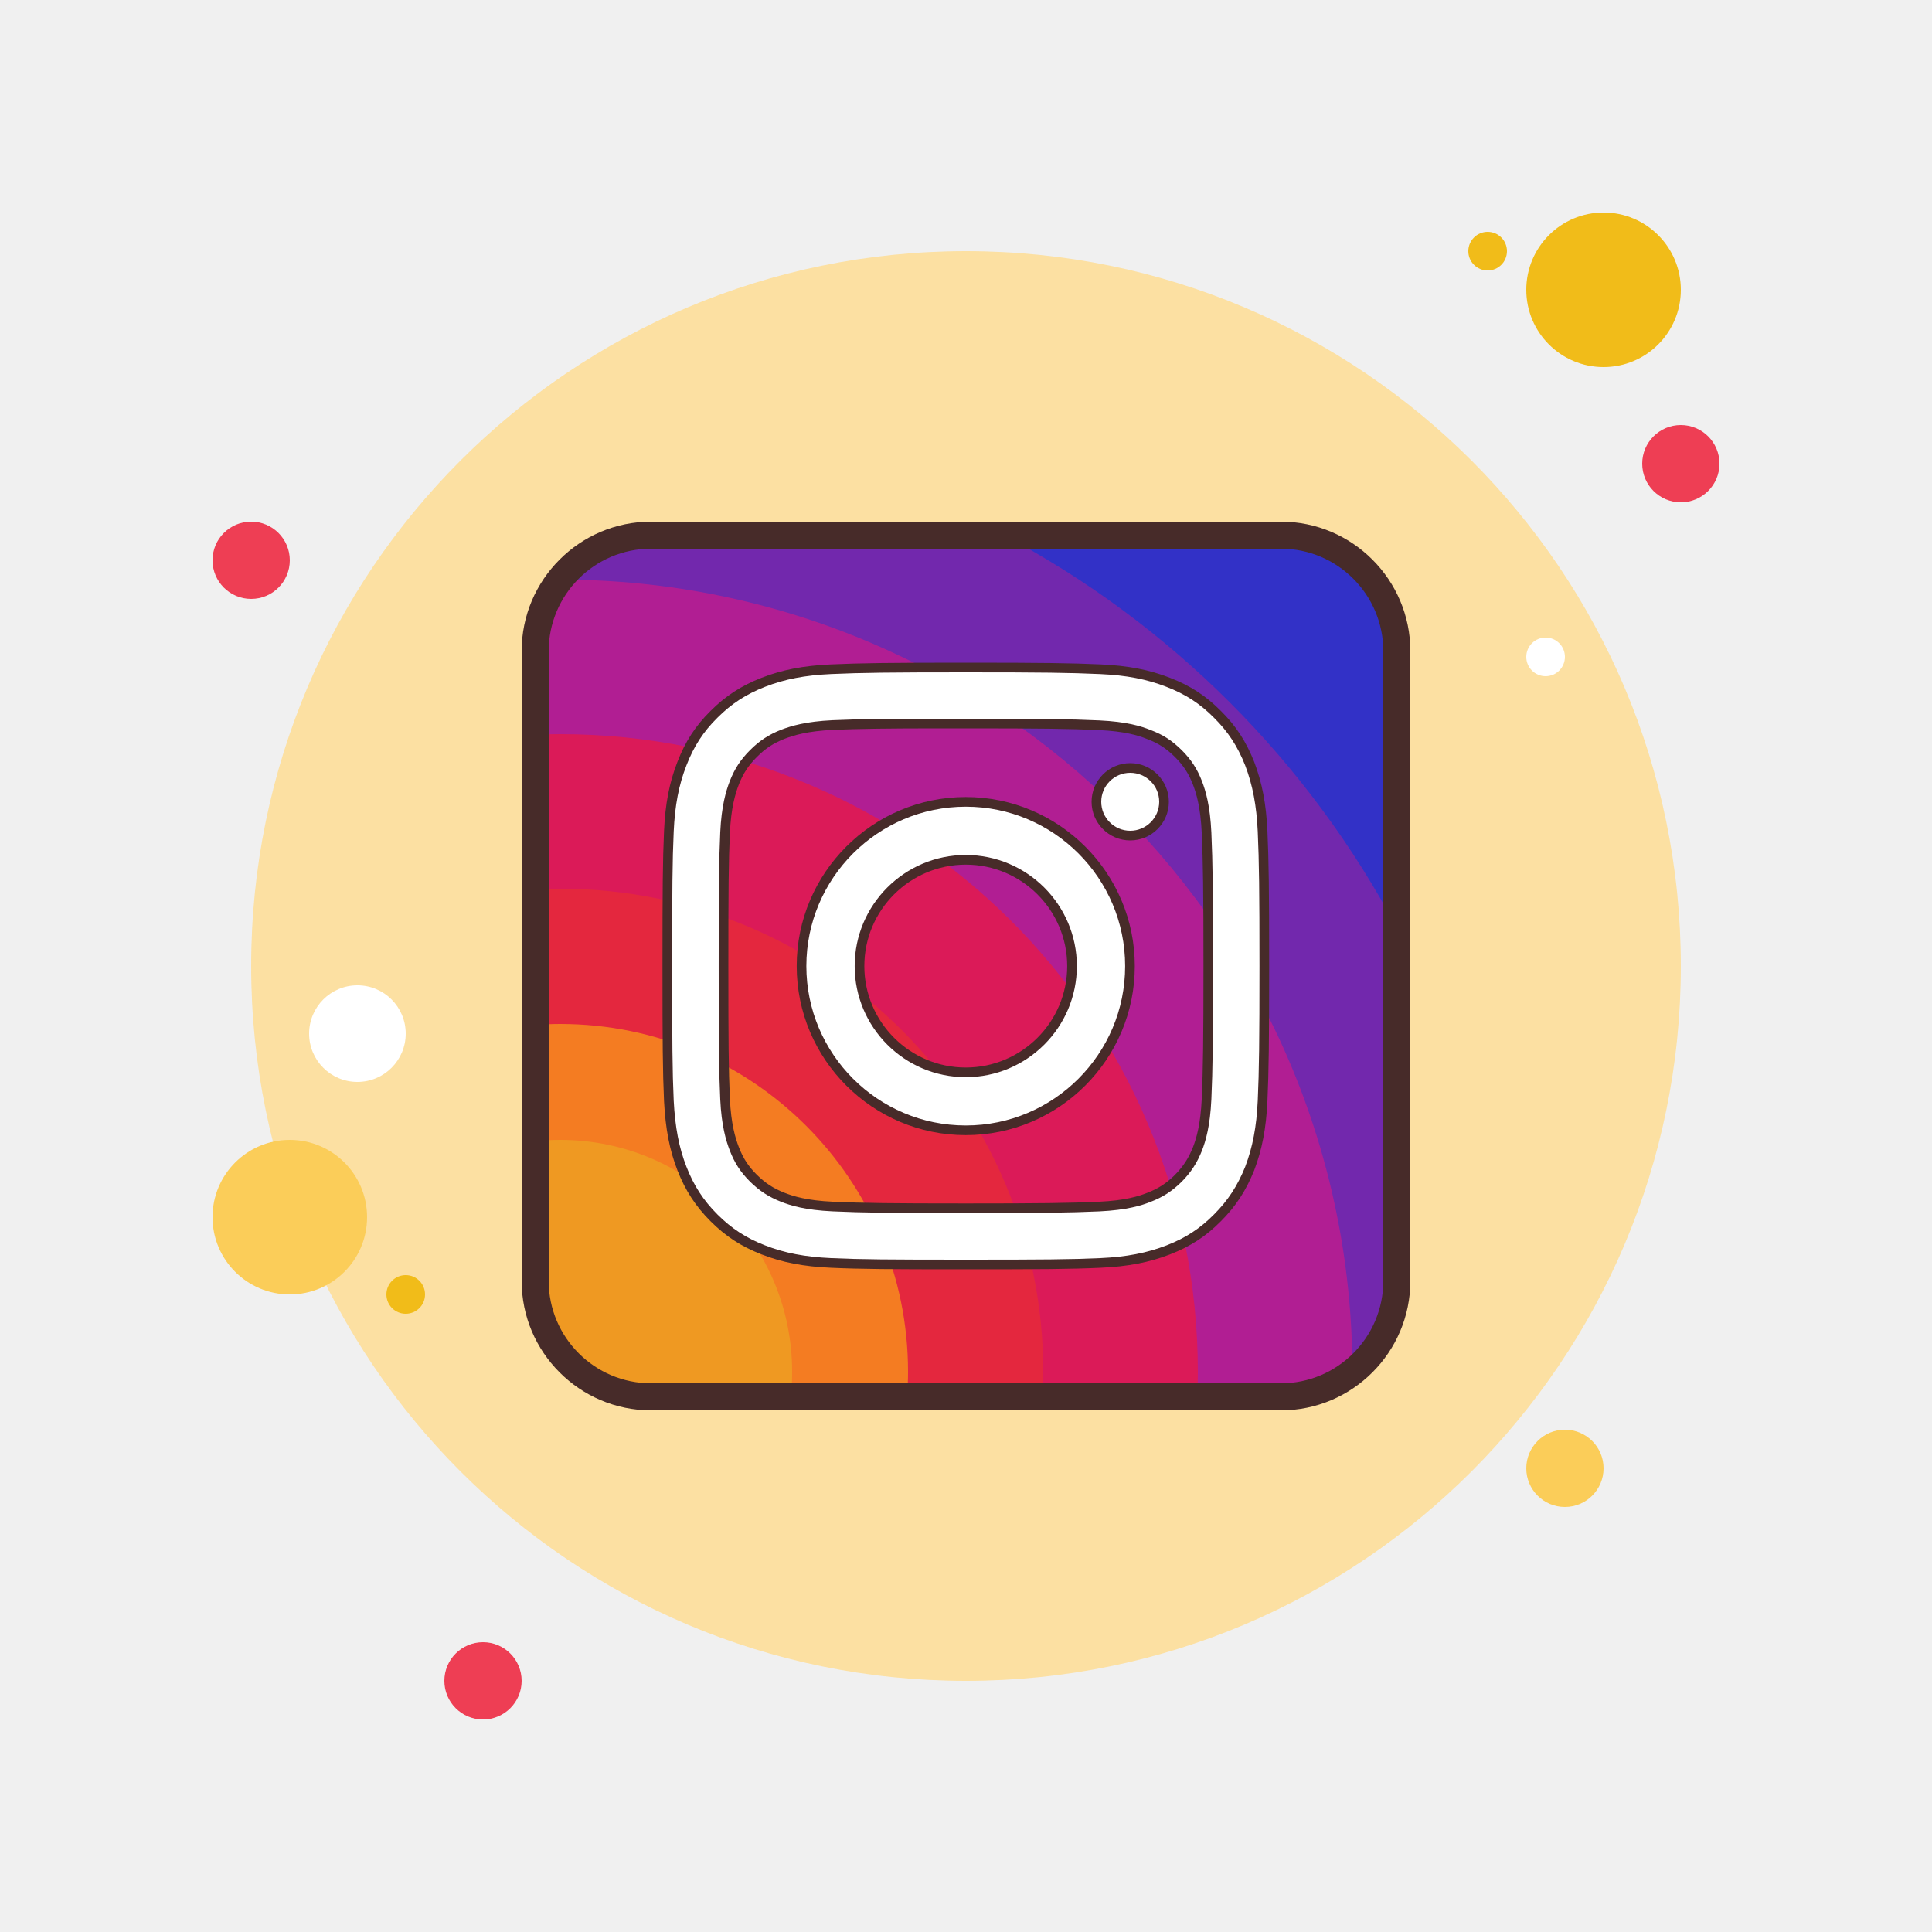
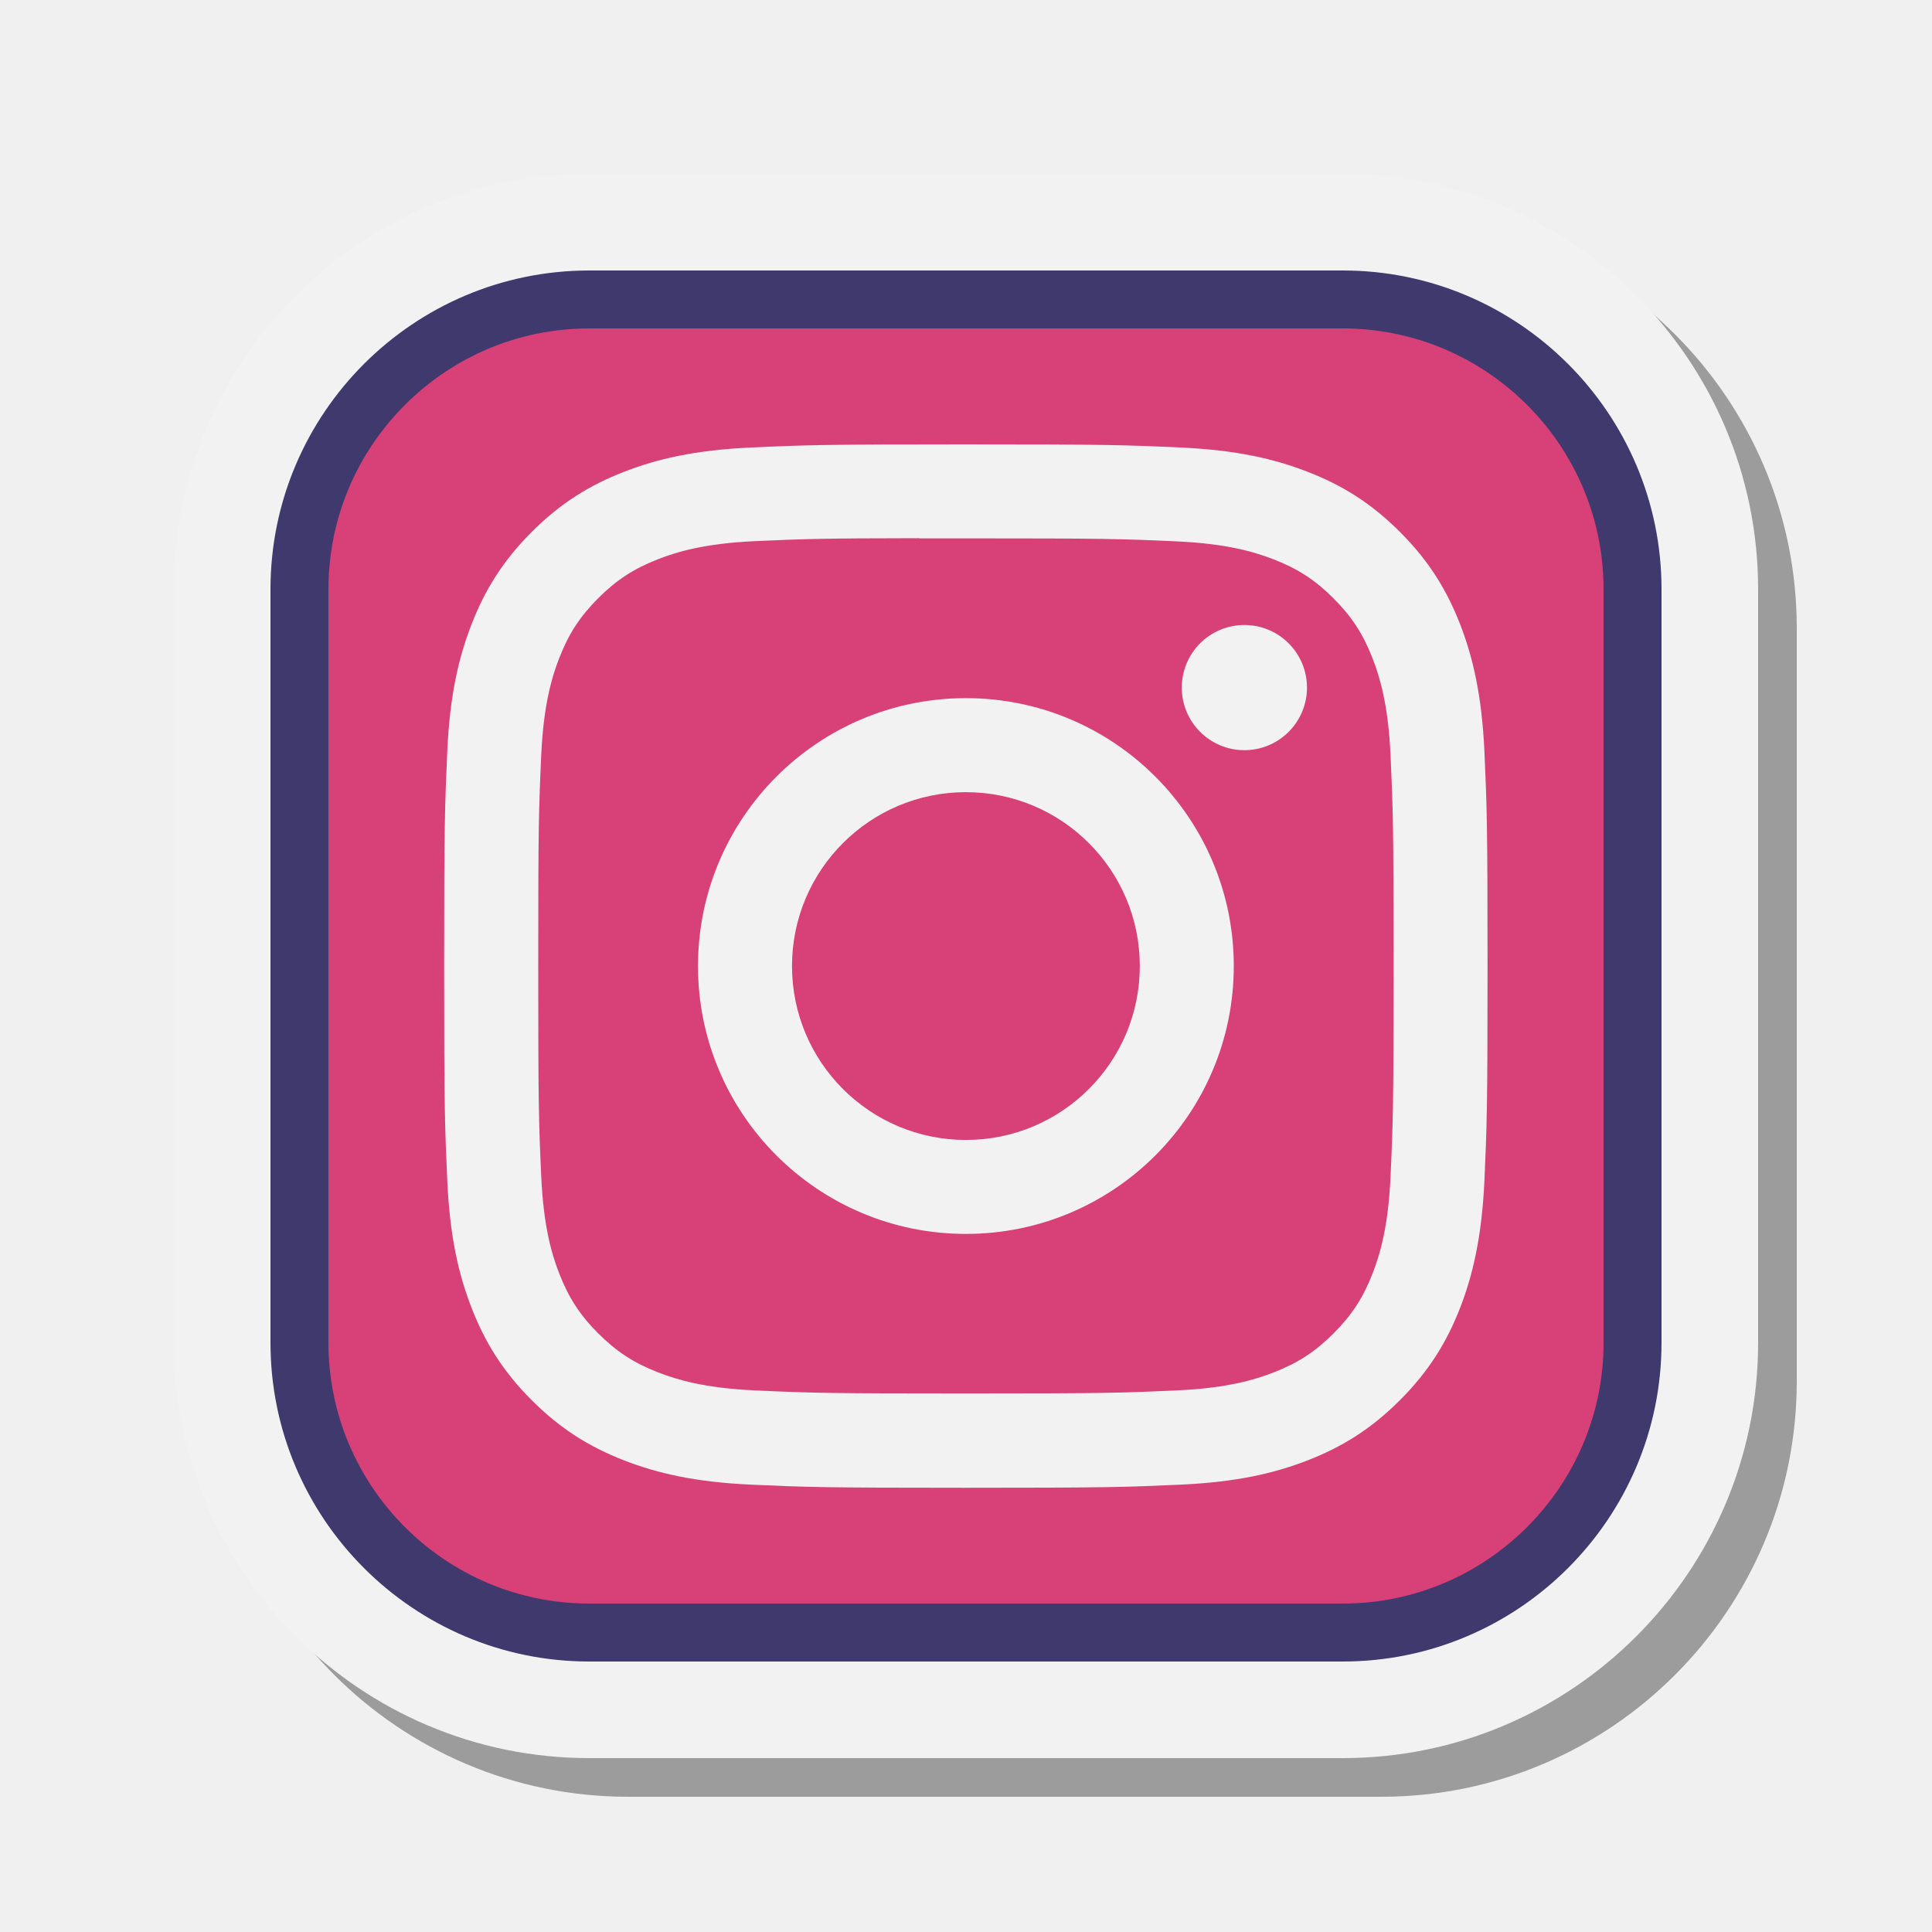
<svg xmlns="http://www.w3.org/2000/svg" x="0px" y="0px" width="100" height="100" viewBox="0 0 100 100">
-   <circle cx="13" cy="29" r="2" fill="#ee3e54" />
-   <circle cx="77" cy="13" r="1" fill="#f1bc19" />
-   <circle cx="50" cy="50" r="37" fill="#fce0a2" />
-   <circle cx="83" cy="15" r="4" fill="#f1bc19" />
-   <circle cx="87" cy="24" r="2" fill="#ee3e54" />
-   <circle cx="81" cy="76" r="2" fill="#fbcd59" />
-   <circle cx="15" cy="63" r="4" fill="#fbcd59" />
-   <circle cx="25" cy="87" r="2" fill="#ee3e54" />
-   <circle cx="18.5" cy="53.5" r="2.5" fill="#fff" />
-   <circle cx="21" cy="67" r="1" fill="#f1bc19" />
-   <circle cx="80" cy="34" r="1" fill="#fff" />
-   <path fill="#3231c7" d="M72.3,33.7v32.6c0,3.31-2.69,6-6,6H33.7c-3.31,0-6-2.69-6-6V33.7c0-3.31,2.69-6,6-6h32.6 C69.61,27.7,72.3,30.39,72.3,33.7z" />
-   <path fill="#7228ad" d="M72.3,48.04V66.3c0,3.31-2.69,6-6,6H33.7c-3.31,0-6-2.69-6-6V33.7c0-3.31,2.69-6,6-6h18.26 C60.6,32.29,67.71,39.4,72.3,48.04z" />
-   <path fill="#b11e93" d="M70,71c0,0.01,0,0.01,0,0.02c-1.02,0.8-2.3,1.28-3.7,1.28H33.7c-3.31,0-6-2.69-6-6V33.7 c0-1.4,0.48-2.68,1.28-3.7c0.01,0,0.01,0,0.02,0C51.64,30,70,48.36,70,71z" />
-   <path fill="#db1a58" d="M62,71c0,0.44-0.01,0.87-0.03,1.3H33.7c-3.31,0-6-2.69-6-6V38.03C28.13,38.01,28.56,38,29,38 C47.23,38,62,52.77,62,71z" />
-   <path fill="#e4273e" d="M54,71c0,0.43-0.01,0.87-0.03,1.3H33.7c-3.31,0-6-2.69-6-6V46.03C28.13,46.01,28.57,46,29,46 C42.81,46,54,57.19,54,71z" />
-   <path fill="#f47c22" d="M47,71c0,0.44-0.02,0.87-0.05,1.3H33.7c-3.31,0-6-2.69-6-6V53.05C28.13,53.02,28.56,53,29,53 C38.94,53,47,61.06,47,71z" />
-   <path fill="#ef9922" d="M41,71c0,0.44-0.02,0.87-0.07,1.3H33.7c-3.31,0-6-2.69-6-6v-7.23C28.13,59.02,28.56,59,29,59 C35.63,59,41,64.37,41,71z" />
-   <path fill="#472b29" d="M66.3,73H33.7c-3.694,0-6.7-3.006-6.7-6.7V33.7c0-3.694,3.006-6.7,6.7-6.7h32.6 c3.694,0,6.7,3.006,6.7,6.7v32.6C73,69.994,69.994,73,66.3,73z M33.7,28.4c-2.923,0-5.3,2.377-5.3,5.3v32.6 c0,2.922,2.377,5.3,5.3,5.3h32.6c2.923,0,5.3-2.377,5.3-5.3V33.7c0-2.922-2.377-5.3-5.3-5.3H33.7z" />
+   <path d="M32.5,93C20.645,93,11,83.355,11,71.5v-39C11,20.645,20.645,11,32.5,11h39C83.355,11,93,20.645,93,32.5v39 C93,83.355,83.355,93,71.5,93H32.5z" opacity=".35" />
+   <path fill="#f2f2f2" d="M30.5,91C18.645,91,9,81.355,9,69.5v-39C9,18.645,18.645,9,30.5,9h39C81.355,9,91,18.645,91,30.5v39 C91,81.355,81.355,91,69.5,91H30.5z" />
+   <path fill="#d84178" d="M69.5,84.5h-39c-8.284,0-15-6.716-15-15v-39c0-8.284,6.716-15,15-15h39c8.284,0,15,6.716,15,15v39 C84.5,77.784,77.784,84.5,69.5,84.5z" />
+   <path fill="#40396e" d="M69.5,86h-39C21.402,86,14,78.598,14,69.5v-39C14,21.402,21.402,14,30.5,14h39 C78.598,14,86,21.402,86,30.5v39C86,78.598,78.598,86,69.5,86z M30.5,17C23.056,17,17,23.056,17,30.5v39 C17,76.944,23.056,83,30.5,83h39C76.944,83,83,76.944,83,69.5v-39C83,23.056,76.944,17,69.5,17H30.5z" />
  <g>
-     <path fill="#fff" d="M49.99,65.45c-3.982,0-5.464-0.011-6.978-0.08c-1.388-0.062-2.469-0.271-3.505-0.677 c-1.006-0.388-1.793-0.899-2.553-1.659c-0.753-0.754-1.265-1.542-1.658-2.553c-0.395-1.007-0.604-2.088-0.677-3.505 c-0.069-1.525-0.08-3.006-0.08-6.977c0-3.964,0.011-5.442,0.08-6.968c0.062-1.388,0.271-2.468,0.676-3.504 c0.394-1.021,0.905-1.808,1.659-2.553c0.754-0.753,1.541-1.265,2.554-1.659c1.035-0.405,2.116-0.613,3.504-0.677 c1.565-0.07,3.065-0.09,6.978-0.09c3.914,0,5.411,0.02,6.967,0.09c1.388,0.063,2.469,0.271,3.506,0.677 c1.021,0.394,1.807,0.905,2.552,1.659c0.747,0.738,1.262,1.524,1.669,2.553c0.397,1.046,0.604,2.128,0.667,3.504 c0.07,1.58,0.09,3.078,0.09,6.967c0,3.897-0.02,5.397-0.09,6.978c-0.063,1.377-0.269,2.458-0.667,3.505 c-0.407,1.018-0.923,1.806-1.669,2.552c-0.743,0.752-1.527,1.264-2.543,1.659c-1.049,0.405-2.133,0.614-3.515,0.676 C55.443,65.439,53.964,65.45,49.99,65.45z M48.68,37.45c-2.752,0-4.263,0.021-5.575,0.079c-1.342,0.062-2.082,0.287-2.577,0.476 c-0.617,0.242-1.059,0.53-1.525,0.998c-0.467,0.466-0.755,0.905-0.993,1.516c-0.191,0.498-0.417,1.24-0.479,2.585 c-0.068,1.506-0.079,2.895-0.079,6.887c0,4,0.011,5.39,0.079,6.895c0.062,1.336,0.287,2.076,0.477,2.572 c0.239,0.619,0.526,1.061,0.99,1.525c0.473,0.465,0.916,0.752,1.53,0.994c0.479,0.188,1.204,0.411,2.576,0.475 c1.56,0.07,3.04,0.089,6.888,0.089c3.856,0,5.338-0.019,6.895-0.089c1.405-0.065,2.147-0.303,2.583-0.477 c0.604-0.234,1.044-0.518,1.514-0.978c0.466-0.476,0.755-0.919,1.001-1.534c0.186-0.487,0.405-1.217,0.469-2.575 c0.069-1.573,0.089-3.055,0.089-6.897c0-3.835-0.02-5.315-0.089-6.886c-0.063-1.356-0.282-2.086-0.467-2.57 c-0.239-0.62-0.525-1.061-0.99-1.525c-0.498-0.49-0.903-0.75-1.548-0.997c-0.464-0.185-1.178-0.408-2.56-0.473 c-1.535-0.07-3.018-0.089-6.896-0.089H48.68z" />
-     <path fill="#472b29" d="M49.99,34.8c3.909,0,5.405,0.019,6.956,0.09c1.359,0.061,2.415,0.265,3.428,0.66 c0.985,0.38,1.744,0.873,2.467,1.605c0.719,0.71,1.216,1.47,1.608,2.459c0.389,1.024,0.59,2.081,0.652,3.429 c0.07,1.576,0.089,3.072,0.089,6.957c0,3.893-0.019,5.39-0.089,6.966c-0.062,1.35-0.263,2.407-0.648,3.42 c-0.396,0.989-0.894,1.751-1.617,2.474c-0.716,0.725-1.473,1.219-2.453,1.6c-1.023,0.395-2.083,0.599-3.436,0.66 c-1.509,0.069-2.986,0.08-6.956,0.08c-3.978,0-5.458-0.011-6.967-0.08c-1.359-0.061-2.415-0.264-3.426-0.66 c-0.971-0.375-1.731-0.869-2.465-1.602c-0.728-0.729-1.222-1.489-1.603-2.468c-0.384-0.981-0.587-2.038-0.659-3.423 c-0.069-1.522-0.08-3.001-0.08-6.968c0-3.959,0.011-5.436,0.08-6.957c0.061-1.359,0.264-2.415,0.66-3.427 c0.38-0.985,0.873-1.745,1.603-2.465c0.727-0.727,1.488-1.221,2.467-1.602c1.009-0.394,2.065-0.598,3.424-0.66 C44.585,34.819,46.082,34.8,49.99,34.8 M49.99,62.79c3.861,0,5.345-0.019,6.907-0.089c1.443-0.067,2.211-0.314,2.658-0.493 c0.641-0.248,1.105-0.547,1.609-1.041c0.487-0.497,0.791-0.964,1.053-1.62c0.191-0.501,0.419-1.255,0.483-2.649 c0.07-1.576,0.089-3.061,0.089-6.908c0-3.839-0.019-5.322-0.089-6.898c-0.065-1.391-0.292-2.145-0.483-2.65 c-0.249-0.645-0.562-1.126-1.049-1.614c-0.518-0.509-0.96-0.794-1.625-1.048c-0.486-0.194-1.225-0.425-2.645-0.492 c-1.539-0.07-3.024-0.089-6.907-0.089H48.68c-2.756,0-4.27,0.021-5.588,0.079c-1.376,0.064-2.141,0.296-2.658,0.493 c-0.641,0.251-1.122,0.566-1.609,1.053c-0.487,0.486-0.801,0.965-1.051,1.605c-0.197,0.513-0.431,1.28-0.495,2.662 c-0.069,1.511-0.08,2.901-0.08,6.898c0,4.004,0.01,5.397,0.08,6.907c0.064,1.372,0.297,2.136,0.493,2.65 c0.252,0.654,0.556,1.121,1.05,1.615c0.491,0.482,0.973,0.795,1.613,1.046c0.496,0.194,1.247,0.426,2.656,0.492 C44.655,62.771,46.138,62.79,49.99,62.79 M49.99,34.3c-3.991,0-5.454,0.021-6.989,0.09c-1.417,0.064-2.522,0.279-3.583,0.693 c-1.047,0.408-1.86,0.937-2.639,1.714c-0.78,0.771-1.31,1.585-1.716,2.639c-0.416,1.062-0.63,2.168-0.693,3.584 c-0.069,1.537-0.08,3.019-0.08,6.979c0,3.969,0.011,5.452,0.08,6.99c0.075,1.444,0.289,2.549,0.693,3.583 c0.407,1.045,0.937,1.859,1.715,2.639c0.786,0.786,1.601,1.314,2.639,1.715c1.062,0.416,2.168,0.63,3.584,0.693 c1.537,0.07,3.02,0.081,6.989,0.081c3.96,0,5.441-0.01,6.979-0.081c1.41-0.063,2.519-0.277,3.594-0.693 c1.051-0.409,1.861-0.938,2.629-1.715c0.771-0.771,1.303-1.583,1.726-2.64c0.409-1.075,0.619-2.18,0.684-3.583 c0.068-1.536,0.09-3,0.09-6.989c0-3.979-0.021-5.443-0.09-6.979c-0.064-1.402-0.274-2.506-0.685-3.585 c-0.421-1.062-0.953-1.876-1.724-2.637c-0.771-0.78-1.584-1.309-2.639-1.716c-1.063-0.416-2.169-0.629-3.585-0.693 C55.443,34.321,53.982,34.3,49.99,34.3L49.99,34.3z M49.99,62.29c-3.842,0-5.32-0.019-6.876-0.089 c-1.336-0.062-2.036-0.278-2.496-0.458c-0.582-0.229-1-0.5-1.445-0.938c-0.441-0.441-0.705-0.846-0.934-1.438 c-0.182-0.476-0.399-1.195-0.46-2.494c-0.068-1.492-0.079-2.881-0.079-6.884c0-3.995,0.011-5.382,0.079-6.875 c0.061-1.308,0.278-2.026,0.462-2.506c0.225-0.574,0.497-0.99,0.938-1.43c0.44-0.441,0.856-0.713,1.438-0.941 c0.473-0.18,1.192-0.399,2.499-0.459C44.42,37.722,45.93,37.7,48.68,37.7h1.311c3.876,0,5.355,0.019,6.885,0.088 c1.346,0.063,2.033,0.277,2.482,0.457c0.612,0.234,0.99,0.478,1.46,0.94c0.436,0.436,0.708,0.854,0.934,1.438 c0.176,0.463,0.389,1.17,0.45,2.493c0.069,1.557,0.089,3.036,0.089,6.875c0,3.847-0.02,5.328-0.089,6.886 c-0.062,1.322-0.273,2.027-0.451,2.494c-0.234,0.586-0.501,0.996-0.943,1.448c-0.445,0.437-0.851,0.7-1.432,0.924 c-0.424,0.169-1.13,0.396-2.501,0.459C55.32,62.271,53.84,62.29,49.99,62.29L49.99,62.29z" />
+     <path fill="#f2f2f2" d="M49.995,23c-7.334,0-8.254,0.032-11.134,0.163c-2.875,0.132-4.837,0.587-6.554,1.255 c-1.776,0.69-3.283,1.612-4.783,3.114c-1.502,1.501-2.425,3.007-3.117,4.783c-0.669,1.718-1.125,3.68-1.255,6.554 c-0.129,2.88-0.163,3.801-0.163,11.135s0.033,8.251,0.163,11.131c0.132,2.875,0.587,4.837,1.255,6.554 c0.69,1.776,1.613,3.283,3.114,4.783c1.5,1.502,3.007,2.427,4.782,3.117c1.718,0.668,3.681,1.123,6.555,1.255 c2.88,0.131,3.8,0.163,11.133,0.163c7.334,0,8.252-0.032,11.132-0.163c2.875-0.132,4.839-0.587,6.557-1.255 c1.775-0.69,3.28-1.615,4.78-3.117c1.502-1.501,2.425-3.007,3.117-4.783c0.664-1.718,1.119-3.68,1.255-6.554 c0.129-2.88,0.163-3.798,0.163-11.132s-0.034-8.254-0.163-11.134c-0.135-2.875-0.591-4.837-1.255-6.554 c-0.692-1.776-1.615-3.283-3.117-4.783c-1.502-1.502-3.004-2.425-4.782-3.114c-1.721-0.668-3.685-1.123-6.559-1.255 C58.24,23.032,57.323,23,49.987,23L49.995,23z M47.573,27.866c0.719-0.001,1.521,0,2.422,0c7.21,0,8.064,0.026,10.911,0.155 c2.633,0.12,4.062,0.56,5.014,0.93c1.26,0.489,2.159,1.074,3.103,2.02c0.945,0.945,1.53,1.845,2.021,3.105 c0.37,0.951,0.81,2.38,0.93,5.012c0.129,2.847,0.158,3.702,0.158,10.908s-0.028,8.062-0.158,10.908 c-0.12,2.633-0.56,4.062-0.93,5.012c-0.489,1.26-1.076,2.157-2.021,3.102c-0.945,0.945-1.842,1.53-3.103,2.02 c-0.951,0.371-2.381,0.81-5.014,0.93c-2.847,0.129-3.702,0.158-10.911,0.158c-7.21,0-8.065-0.028-10.911-0.158 c-2.633-0.122-4.062-0.561-5.014-0.931c-1.26-0.489-2.16-1.075-3.105-2.02s-1.53-1.843-2.021-3.104 c-0.37-0.951-0.81-2.38-0.93-5.012c-0.129-2.847-0.155-3.702-0.155-10.913s0.026-8.062,0.155-10.908 c0.12-2.633,0.56-4.062,0.93-5.014c0.489-1.26,1.076-2.16,2.021-3.105c0.945-0.945,1.845-1.53,3.105-2.021 c0.952-0.371,2.381-0.81,5.014-0.931c2.491-0.113,3.456-0.146,8.489-0.152V27.866z M64.409,32.35c-1.789,0-3.24,1.45-3.24,3.239 c0,1.789,1.451,3.24,3.24,3.24c1.789,0,3.24-1.451,3.24-3.24s-1.451-3.24-3.24-3.24V32.35z M49.995,36.136 c-7.658,0-13.867,6.209-13.867,13.867s6.209,13.864,13.867,13.864c7.658,0,13.865-6.206,13.865-13.864S57.653,36.136,49.995,36.136 L49.995,36.136z M49.995,41.002c4.971,0,9.001,4.03,9.001,9.001c0,4.971-4.03,9.001-9.001,9.001c-4.971,0-9.001-4.03-9.001-9.001 C40.994,45.032,45.024,41.002,49.995,41.002z" />
  </g>
-   <path fill="#fff" d="M58.5,43.25c-0.965,0-1.75-0.785-1.75-1.75s0.785-1.75,1.75-1.75h0.001 c0.467,0,0.906,0.182,1.236,0.512c0.331,0.331,0.513,0.77,0.513,1.237C60.25,42.465,59.465,43.25,58.5,43.25z" />
-   <path fill="#472b29" d="M58.5,40c0.828,0,1.5,0.672,1.5,1.5c0,0.828-0.672,1.5-1.5,1.5S57,42.328,57,41.5 C57,40.672,57.672,40.001,58.5,40L58.5,40 M58.5,39.5L58.5,39.5c-1.103,0.001-2,0.898-2,2c0,1.103,0.897,2,2,2s2-0.897,2-2 S59.603,39.5,58.5,39.5L58.5,39.5z" />
-   <path fill="#fff" d="M49.988,41.504c-4.695,0-8.501,3.806-8.501,8.501s3.806,8.499,8.501,8.499 c4.695,0,8.499-3.805,8.499-8.499S54.682,41.504,49.988,41.504L49.988,41.504z M49.988,44.505c3.037,0,5.5,2.462,5.5,5.5 c0,3.037-2.463,5.5-5.5,5.5c-3.038,0-5.5-2.463-5.5-5.5C44.488,46.967,46.95,44.505,49.988,44.505z" />
-   <path fill="#472b29" d="M49.988,58.754c-4.825,0-8.751-3.925-8.751-8.75c0-4.825,3.926-8.75,8.751-8.75 c4.824,0,8.749,3.925,8.749,8.75C58.737,54.829,54.812,58.754,49.988,58.754z M49.988,41.754c-4.55,0-8.251,3.701-8.251,8.25 c0,4.549,3.701,8.25,8.251,8.25c4.549,0,8.249-3.701,8.249-8.25C58.237,45.455,54.537,41.754,49.988,41.754z M49.988,55.754 c-3.171,0-5.75-2.58-5.75-5.75s2.579-5.75,5.75-5.75s5.75,2.58,5.75,5.75S53.159,55.754,49.988,55.754z M49.988,44.754 c-2.895,0-5.25,2.355-5.25,5.25s2.355,5.25,5.25,5.25s5.25-2.355,5.25-5.25S52.883,44.754,49.988,44.754z" />
</svg>
